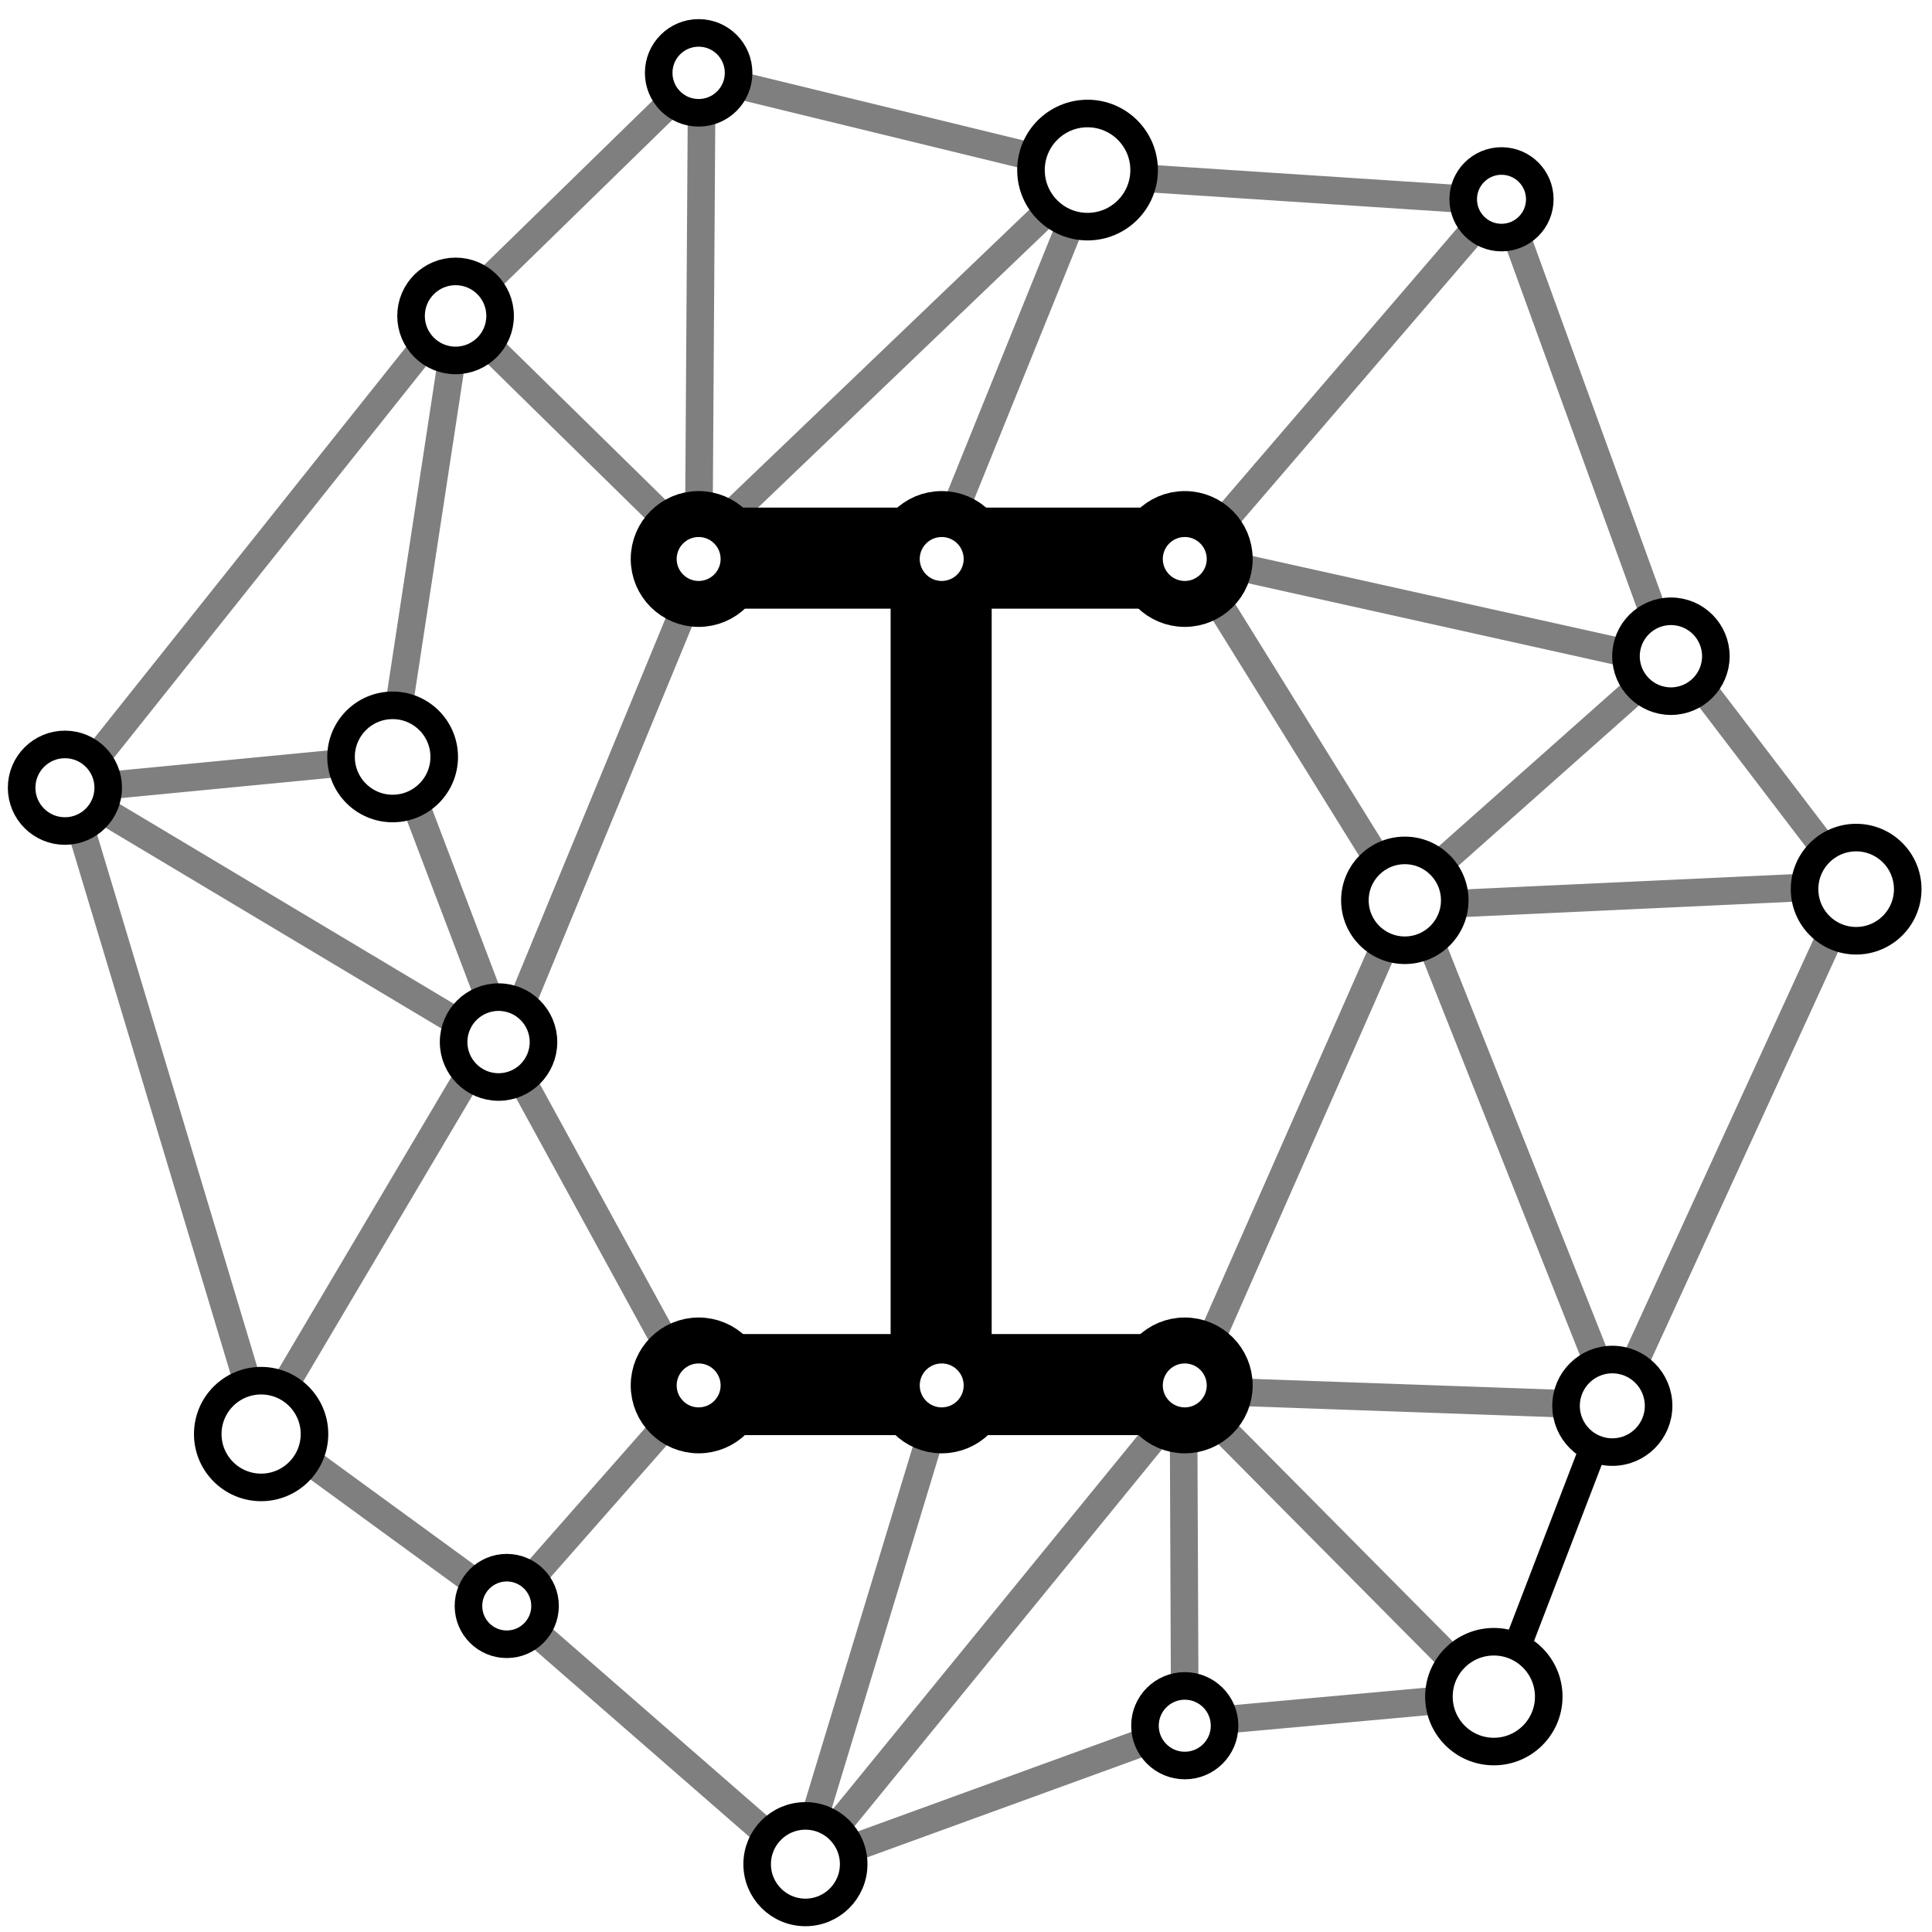
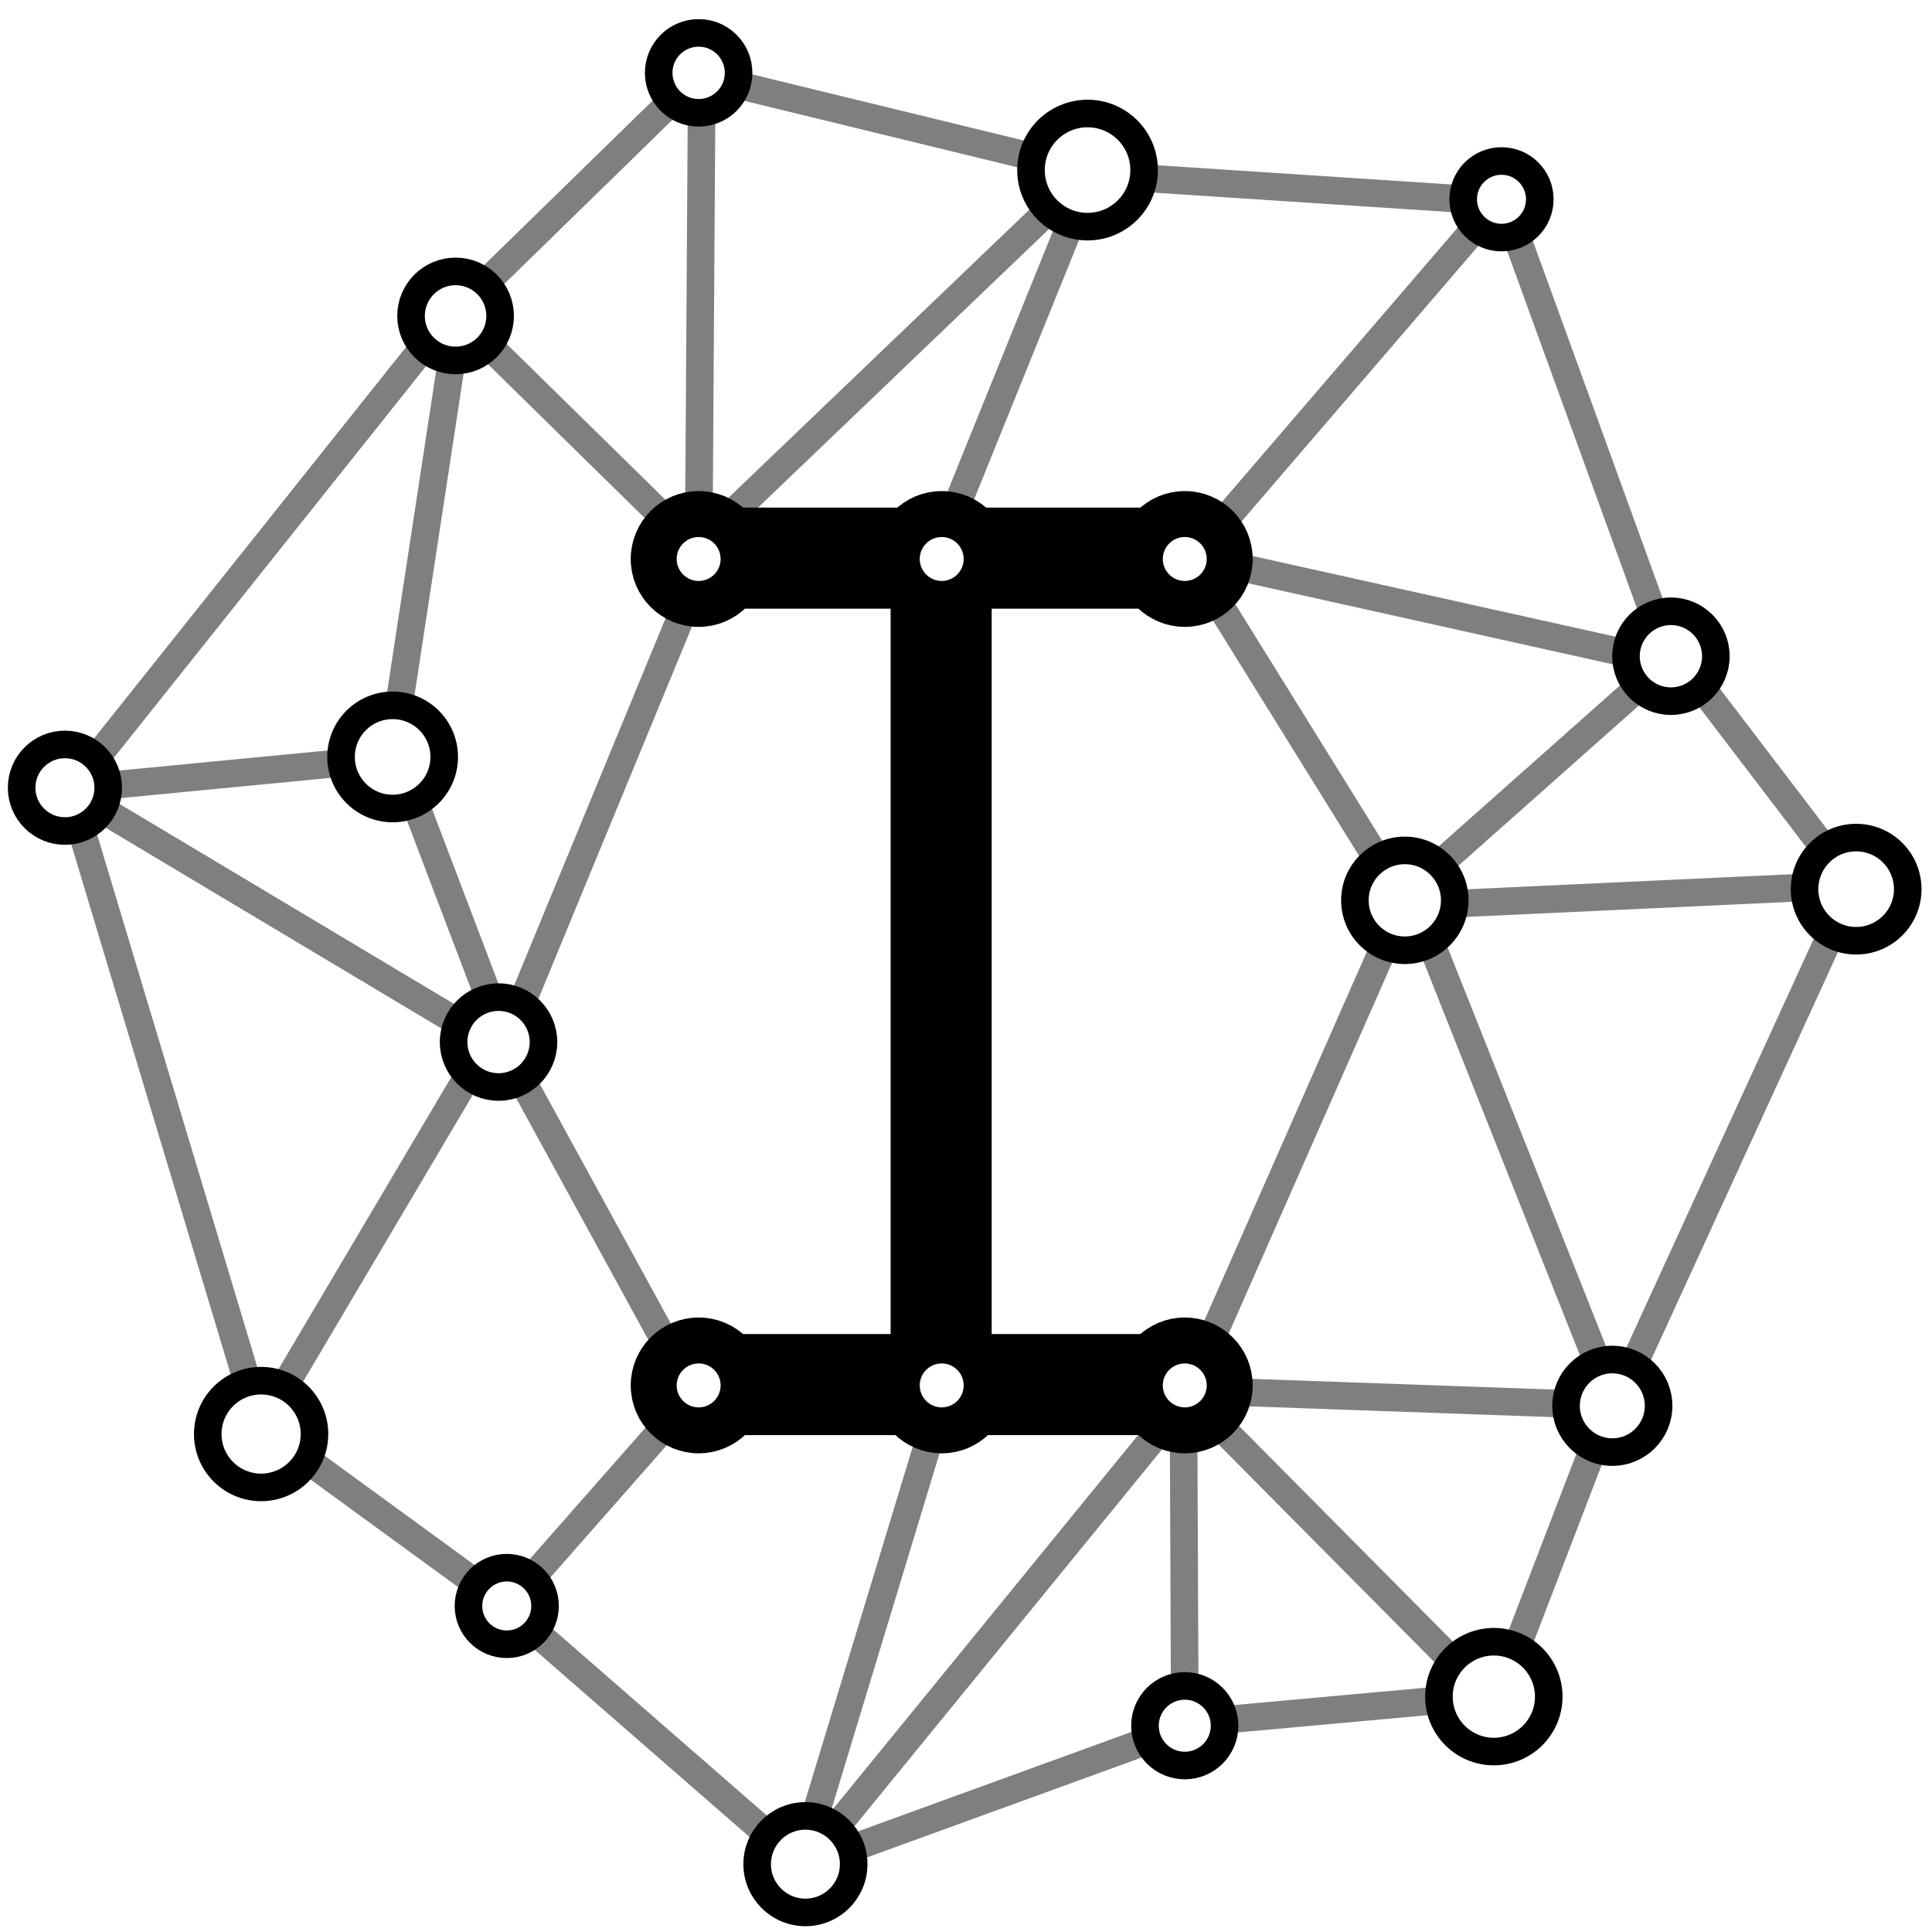
<svg xmlns="http://www.w3.org/2000/svg" width="100mm" height="100mm" viewBox="0 0 100 100" version="1.1" id="svg8">
  <defs id="defs2">
    <marker orient="auto" refY="0" refX="0" id="Scissors" style="overflow:visible">
      <path id="schere" d="M 9.09,-3.606 C 8.12,-4.777 6.37,-4.736 5.062,-4.233 l -8.212,3.078 c -2.388,-1.307 -4.748,-0.933 -4.748,-1.569 0,-0.497 0.457,-0.388 0.388,-1.683 -0.066,-1.243 -1.364,-2.163 -2.59,-2.082 -1.227,-0.007 -2.499,0.933 -2.51,2.23 -0.091,1.306 1.007,2.52 2.307,2.605 1.522,0.227 4.218,-0.696 5.483,1.571 -0.942,1.738 -2.614,1.743 -4.126,1.656 -1.255,-0.072 -2.762,0.287 -3.361,1.521 -0.578,1.182 -0.011,2.865 1.317,3.226 1.34,0.492 3.181,-0.13 3.499,-1.671 0.246,-1.188 -0.595,-1.746 -0.273,-2.177 0.244,-0.325 1.791,-0.137 4.547,-1.375 L 5.676,4.233 C 6.8,4.547 8.173,4.536 9.168,3.431 l -9.22,-3.485 z m -18.308,-1.901 c 1.295,0.723 1.189,2.684 -0.156,3.063 -1.217,0.424 -2.771,-0.759 -2.383,-2.077 0.227,-1.082 1.653,-1.481 2.54,-0.986 z m 0.056,8.017 c 1.351,0.499 1.121,2.784 -0.252,3.092 -0.911,0.316 -2.214,-0.139 -2.306,-1.212 -0.178,-1.305 1.356,-2.484 2.558,-1.879 z" style="fill:#000000;fill-opacity:1;stroke:#000000;stroke-opacity:1" />
    </marker>
    <marker style="overflow:visible" id="DistanceStart" refX="0" refY="0" orient="auto">
      <g id="g2300" style="fill:#000000;fill-opacity:1;stroke:#000000;stroke-opacity:1">
        <path style="fill:#000000;fill-opacity:1;stroke:#000000;stroke-width:1.15;stroke-linecap:square;stroke-opacity:1" d="M 0,0 H 2" id="path2306" />
        <path style="fill:#000000;fill-opacity:1;fill-rule:evenodd;stroke:#000000;stroke-opacity:1" d="M 0,0 13,4 9,0 13,-4 Z" id="path2302" />
        <path style="fill:#000000;fill-opacity:1;stroke:#000000;stroke-width:1;stroke-linecap:square;stroke-opacity:1" d="M 0,-4 V 40" id="path2304" />
      </g>
    </marker>
  </defs>
  <g id="layer1" transform="translate(-81.8264,-1.016104)">
    <path style="fill:none;fill-rule:evenodd;stroke:#000000;stroke-width:5.231;stroke-linecap:butt;stroke-linejoin:miter;stroke-miterlimit:4;stroke-dasharray:none;stroke-opacity:1" d="M 130.54,31.523 V 71.176" id="path4512-8" />
    <ellipse style="fill:none;fill-opacity:1;stroke:#000000;stroke-width:2.378;stroke-linecap:round;stroke-linejoin:round;stroke-miterlimit:4;stroke-dasharray:none;stroke-dashoffset:0;stroke-opacity:1" id="path3705-3-6" cx="130.569" cy="72.725" rx="2.326" ry="2.326" />
    <ellipse style="fill:none;fill-opacity:1;stroke:#000000;stroke-width:2.378;stroke-linecap:round;stroke-linejoin:round;stroke-miterlimit:4;stroke-dasharray:none;stroke-dashoffset:0;stroke-opacity:1" id="path3705-8-8" cx="130.569" cy="29.949" rx="2.326" ry="2.326" />
    <ellipse style="fill:none;fill-opacity:1;stroke:#000000;stroke-width:2.378;stroke-linecap:round;stroke-linejoin:round;stroke-miterlimit:4;stroke-dasharray:none;stroke-dashoffset:0;stroke-opacity:1" id="path3705-5-2" cx="143.15" cy="29.949" rx="2.326" ry="2.326" />
    <ellipse style="fill:none;fill-opacity:1;stroke:#000000;stroke-width:2.378;stroke-linecap:round;stroke-linejoin:round;stroke-miterlimit:4;stroke-dasharray:none;stroke-dashoffset:0;stroke-opacity:1" id="path3705-0-0" cx="117.988" cy="29.949" rx="2.326" ry="2.326" />
    <ellipse style="fill:none;fill-opacity:1;stroke:#000000;stroke-width:2.378;stroke-linecap:round;stroke-linejoin:round;stroke-miterlimit:4;stroke-dasharray:none;stroke-dashoffset:0;stroke-opacity:1" id="path3705-56-2" cx="117.988" cy="72.725" rx="2.326" ry="2.326" />
    <ellipse style="fill:none;fill-opacity:1;stroke:#000000;stroke-width:2.378;stroke-linecap:round;stroke-linejoin:round;stroke-miterlimit:4;stroke-dasharray:none;stroke-dashoffset:0;stroke-opacity:1" id="path3705-6-4" cx="143.15" cy="72.725" rx="2.326" ry="2.326" />
    <path style="fill:none;fill-rule:evenodd;stroke:#000000;stroke-width:5.231;stroke-linecap:butt;stroke-linejoin:miter;stroke-miterlimit:4;stroke-dasharray:none;stroke-opacity:1" d="m 119.548,72.682 h 9.458" id="path4589-9" />
    <path style="fill:none;fill-rule:evenodd;stroke:#000000;stroke-width:5.231;stroke-linecap:butt;stroke-linejoin:miter;stroke-miterlimit:4;stroke-dasharray:none;stroke-opacity:1" d="m 132.185,72.682 h 9.458" id="path4591-8" />
    <path style="fill:none;fill-rule:evenodd;stroke:#000000;stroke-width:5.231;stroke-linecap:butt;stroke-linejoin:miter;stroke-miterlimit:4;stroke-dasharray:none;stroke-opacity:1" d="m 119.464,29.905 h 9.486" id="path4593-1" />
    <path style="fill:none;fill-rule:evenodd;stroke:#000000;stroke-width:5.231;stroke-linecap:butt;stroke-linejoin:miter;stroke-miterlimit:4;stroke-dasharray:none;stroke-opacity:1" d="m 132.157,29.905 h 9.402" id="path4595-5" />
    <ellipse style="fill:none;fill-opacity:1;stroke:#000000;stroke-width:1.427;stroke-linecap:round;stroke-linejoin:round;stroke-miterlimit:4;stroke-dasharray:none;stroke-dashoffset:0;stroke-opacity:1" id="path3705-0-0-4" cx="105.407" cy="17.368" rx="2.305" ry="2.304" />
    <ellipse style="fill:none;fill-opacity:1;stroke:#000000;stroke-width:1.427;stroke-linecap:round;stroke-linejoin:round;stroke-miterlimit:4;stroke-dasharray:none;stroke-dashoffset:0;stroke-opacity:1" id="path3705-0-0-4-6" cx="117.988" cy="4.787" rx="2.068" ry="2.068" />
    <ellipse style="fill:none;fill-opacity:1;stroke:#000000;stroke-width:1.427;stroke-linecap:round;stroke-linejoin:round;stroke-miterlimit:4;stroke-dasharray:none;stroke-dashoffset:0;stroke-opacity:1" id="path3705-0-0-4-63" cx="168.313" cy="34.982" rx="2.326" ry="2.326" />
    <ellipse style="fill:none;fill-opacity:1;stroke:#000000;stroke-width:1.427;stroke-linecap:round;stroke-linejoin:round;stroke-miterlimit:4;stroke-dasharray:none;stroke-dashoffset:0;stroke-opacity:1" id="path3705-0-0-4-5" cx="154.54" cy="47.617" rx="2.584" ry="2.584" />
    <ellipse style="fill:none;fill-opacity:1;stroke:#000000;stroke-width:1.427;stroke-linecap:round;stroke-linejoin:round;stroke-miterlimit:4;stroke-dasharray:none;stroke-dashoffset:0;stroke-opacity:1" id="path3705-0-0-4-7" cx="165.28" cy="73.781" rx="2.395" ry="2.395" />
    <ellipse style="fill:none;fill-opacity:1;stroke:#000000;stroke-width:1.427;stroke-linecap:round;stroke-linejoin:round;stroke-miterlimit:4;stroke-dasharray:none;stroke-dashoffset:0;stroke-opacity:1" id="path3705-0-0-4-4" cx="143.15" cy="90.339" rx="2.06" ry="2.06" />
    <ellipse style="fill:none;fill-opacity:1;stroke:#000000;stroke-width:1.427;stroke-linecap:round;stroke-linejoin:round;stroke-miterlimit:4;stroke-dasharray:none;stroke-dashoffset:0;stroke-opacity:1" id="path3705-0-0-4-2" cx="159.147" cy="88.834" rx="2.842" ry="2.842" />
    <ellipse style="fill:none;fill-opacity:1;stroke:#000000;stroke-width:1.427;stroke-linecap:round;stroke-linejoin:round;stroke-miterlimit:4;stroke-dasharray:none;stroke-dashoffset:0;stroke-opacity:1" id="path3705-0-0-4-40" cx="123.515" cy="97.505" rx="2.498" ry="2.498" />
    <ellipse style="fill:none;fill-opacity:1;stroke:#000000;stroke-width:1.427;stroke-linecap:round;stroke-linejoin:round;stroke-miterlimit:4;stroke-dasharray:none;stroke-dashoffset:0;stroke-opacity:1" id="path3705-0-0-4-27" cx="108.056" cy="84.141" rx="1.982" ry="1.982" />
    <ellipse style="fill:none;fill-opacity:1;stroke:#000000;stroke-width:1.427;stroke-linecap:round;stroke-linejoin:round;stroke-miterlimit:4;stroke-dasharray:none;stroke-dashoffset:0;stroke-opacity:1" id="path3705-0-0-4-20" cx="95.342" cy="75.242" rx="2.762" ry="2.762" />
    <ellipse style="fill:none;fill-opacity:1;stroke:#000000;stroke-width:1.427;stroke-linecap:round;stroke-linejoin:round;stroke-miterlimit:4;stroke-dasharray:none;stroke-dashoffset:0;stroke-opacity:1" id="path3705-0-0-4-1" cx="107.631" cy="54.953" rx="2.326" ry="2.326" />
    <ellipse style="fill:none;fill-opacity:1;stroke:#000000;stroke-width:1.427;stroke-linecap:round;stroke-linejoin:round;stroke-miterlimit:4;stroke-dasharray:none;stroke-dashoffset:0;stroke-opacity:1" id="path3705-0-0-4-61" cx="102.149" cy="40.194" rx="2.67" ry="2.67" />
    <ellipse style="fill:none;fill-opacity:1;stroke:#000000;stroke-width:1.427;stroke-linecap:round;stroke-linejoin:round;stroke-miterlimit:4;stroke-dasharray:none;stroke-dashoffset:0;stroke-opacity:1" id="path3705-0-0-4-9" cx="85.187" cy="41.789" rx="2.241" ry="2.241" />
    <ellipse style="fill:none;fill-opacity:1;stroke:#000000;stroke-width:1.427;stroke-linecap:round;stroke-linejoin:round;stroke-miterlimit:4;stroke-dasharray:none;stroke-dashoffset:0;stroke-opacity:1" id="path3705-0-0-4-49" cx="159.544" cy="11.331" rx="1.982" ry="1.982" />
    <ellipse style="fill:none;fill-opacity:1;stroke:#000000;stroke-width:1.427;stroke-linecap:round;stroke-linejoin:round;stroke-miterlimit:4;stroke-dasharray:none;stroke-dashoffset:0;stroke-opacity:1" id="path3705-0-0-4-96" cx="138.118" cy="9.819" rx="2.928" ry="2.928" />
    <path style="fill:none;fill-rule:evenodd;stroke:#000000;stroke-width:1.427;stroke-linecap:butt;stroke-linejoin:miter;stroke-miterlimit:4;stroke-dasharray:none;stroke-opacity:0.502" d="m 105.265,19.279 -2.776,18.184" id="path5241" />
    <path style="fill:none;fill-rule:evenodd;stroke:#000000;stroke-width:1.427;stroke-linecap:butt;stroke-linejoin:miter;stroke-miterlimit:4;stroke-dasharray:none;stroke-opacity:0.502" d="m 116.293,6.551 -9.406,9.18" id="path5241-9" />
    <path style="fill:none;fill-rule:evenodd;stroke:#000000;stroke-width:1.427;stroke-linecap:butt;stroke-linejoin:miter;stroke-miterlimit:4;stroke-dasharray:none;stroke-opacity:0.502" d="m 107.158,18.942 9.531,9.353" id="path5241-4" />
    <path style="fill:none;fill-rule:evenodd;stroke:#000000;stroke-width:1.427;stroke-linecap:butt;stroke-linejoin:miter;stroke-miterlimit:4;stroke-dasharray:none;stroke-opacity:0.502" d="M 136.548,11.476 119.311,27.978" id="path5241-2" />
    <path style="fill:none;fill-rule:evenodd;stroke:#000000;stroke-width:1.427;stroke-linecap:butt;stroke-linejoin:miter;stroke-miterlimit:4;stroke-dasharray:none;stroke-opacity:0.502" d="M 135.753,9.252 120.343,5.499" id="path5241-0" />
    <path style="fill:none;fill-rule:evenodd;stroke:#000000;stroke-width:1.427;stroke-linecap:butt;stroke-linejoin:miter;stroke-miterlimit:4;stroke-dasharray:none;stroke-opacity:0.502" d="m 131.146,27.68 6.275,-15.509" id="path5241-23" />
    <path style="fill:none;fill-rule:evenodd;stroke:#000000;stroke-width:1.427;stroke-linecap:butt;stroke-linejoin:miter;stroke-miterlimit:4;stroke-dasharray:none;stroke-opacity:0.502" d="M 158.284,12.718 144.967,28.216" id="path5241-6" />
    <path style="fill:none;fill-rule:evenodd;stroke:#000000;stroke-width:1.427;stroke-linecap:butt;stroke-linejoin:miter;stroke-miterlimit:4;stroke-dasharray:none;stroke-opacity:0.502" d="m 140.519,10.205 16.68,1.092" id="path5241-8" />
    <path style="fill:none;fill-rule:evenodd;stroke:#000000;stroke-width:1.427;stroke-linecap:butt;stroke-linejoin:miter;stroke-miterlimit:4;stroke-dasharray:none;stroke-opacity:0.502" d="m 144.729,31.969 8.419,13.563" id="path5241-92" />
    <path style="fill:none;fill-rule:evenodd;stroke:#000000;stroke-width:1.427;stroke-linecap:butt;stroke-linejoin:miter;stroke-miterlimit:4;stroke-dasharray:none;stroke-opacity:0.502" d="m 160.456,13.621 6.831,18.805" id="path5241-86" />
    <path style="fill:none;fill-rule:evenodd;stroke:#000000;stroke-width:1.427;stroke-linecap:butt;stroke-linejoin:miter;stroke-miterlimit:4;stroke-dasharray:none;stroke-opacity:0.502" d="M 166.017,34.829 145.92,30.361" id="path5241-3" />
    <path style="fill:none;fill-rule:evenodd;stroke:#000000;stroke-width:1.427;stroke-linecap:butt;stroke-linejoin:miter;stroke-miterlimit:4;stroke-dasharray:none;stroke-opacity:0.502" d="m 153.546,49.841 -9.056,20.553" id="path5241-5" />
    <path style="fill:none;fill-rule:evenodd;stroke:#000000;stroke-width:1.427;stroke-linecap:butt;stroke-linejoin:miter;stroke-miterlimit:4;stroke-dasharray:none;stroke-opacity:0.502" d="m 155.784,49.543 8.742,22.012" id="path5241-35" />
    <path style="fill:none;fill-rule:evenodd;stroke:#000000;stroke-width:1.427;stroke-linecap:butt;stroke-linejoin:miter;stroke-miterlimit:4;stroke-dasharray:none;stroke-opacity:0.502" d="m 170.04,36.782 6.127,8.03" id="path5241-95" />
    <ellipse style="fill:none;fill-opacity:1;stroke:#000000;stroke-width:1.427;stroke-linecap:round;stroke-linejoin:round;stroke-miterlimit:4;stroke-dasharray:none;stroke-dashoffset:0;stroke-opacity:1" id="path3705-0-0-4-63-9" cx="177.9" cy="47.039" rx="2.67" ry="2.67" />
    <path style="fill:none;fill-rule:evenodd;stroke:#000000;stroke-width:1.427;stroke-linecap:butt;stroke-linejoin:miter;stroke-miterlimit:4;stroke-dasharray:none;stroke-opacity:0.502" d="m 156.806,47.804 18.36,-0.853" id="path5241-95-0" />
    <path style="fill:none;fill-rule:evenodd;stroke:#000000;stroke-width:1.427;stroke-linecap:butt;stroke-linejoin:miter;stroke-miterlimit:4;stroke-dasharray:none;stroke-opacity:0.502" d="m 145.786,73.07 17.36,0.616" id="path5241-95-5" />
-     <path style="fill:none;fill-rule:evenodd;stroke:#000000;stroke-width:1.427;stroke-linecap:butt;stroke-linejoin:miter;stroke-miterlimit:4;stroke-dasharray:none;stroke-opacity:1" d="m 160.277,86.438 3.993,-10.393" id="path5241-95-2" />
+     <path style="fill:none;fill-rule:evenodd;stroke:#000000;stroke-width:1.427;stroke-linecap:butt;stroke-linejoin:miter;stroke-miterlimit:4;stroke-dasharray:none;stroke-opacity:0.502" d="m 160.277,86.438 3.993,-10.393" id="path5241-95-2" />
    <path style="fill:none;fill-rule:evenodd;stroke:#000000;stroke-width:1.427;stroke-linecap:butt;stroke-linejoin:miter;stroke-miterlimit:4;stroke-dasharray:none;stroke-opacity:0.502" d="m 144.775,74.643 12.53,12.635" id="path5241-95-1" />
    <path style="fill:none;fill-rule:evenodd;stroke:#000000;stroke-width:1.427;stroke-linecap:butt;stroke-linejoin:miter;stroke-miterlimit:4;stroke-dasharray:none;stroke-opacity:0.502" d="m 156.346,89.021 -11.116,1.009" id="path5241-95-02" />
    <path style="fill:none;fill-rule:evenodd;stroke:#000000;stroke-width:1.427;stroke-linecap:butt;stroke-linejoin:miter;stroke-miterlimit:4;stroke-dasharray:none;stroke-opacity:0.502" d="m 143.09,75.073 0.054,13.212" id="path5241-95-06" />
    <path style="fill:none;fill-rule:evenodd;stroke:#000000;stroke-width:1.427;stroke-linecap:butt;stroke-linejoin:miter;stroke-miterlimit:4;stroke-dasharray:none;stroke-opacity:0.502" d="m 109.764,85.692 11.625,10.129" id="path5241-95-3" />
    <path style="fill:none;fill-rule:evenodd;stroke:#000000;stroke-width:1.427;stroke-linecap:butt;stroke-linejoin:miter;stroke-miterlimit:4;stroke-dasharray:none;stroke-opacity:0.502" d="M 125.092,95.595 141.885,75.014" id="path5241-95-6" />
    <path style="fill:none;fill-rule:evenodd;stroke:#000000;stroke-width:1.427;stroke-linecap:butt;stroke-linejoin:miter;stroke-miterlimit:4;stroke-dasharray:none;stroke-opacity:0.502" d="m 116.295,74.788 -6.863,7.798" id="path5241-95-9" />
    <path style="fill:none;fill-rule:evenodd;stroke:#000000;stroke-width:1.427;stroke-linecap:butt;stroke-linejoin:miter;stroke-miterlimit:4;stroke-dasharray:none;stroke-opacity:0.502" d="M 124.021,94.982 129.917,75.563" id="path5241-95-4" />
    <path style="fill:none;fill-rule:evenodd;stroke:#000000;stroke-width:1.427;stroke-linecap:butt;stroke-linejoin:miter;stroke-miterlimit:4;stroke-dasharray:none;stroke-opacity:0.502" d="M 166.175,72.115 176.627,49.31" id="path5241-95-8" />
    <path style="fill:none;fill-rule:evenodd;stroke:#000000;stroke-width:1.427;stroke-linecap:butt;stroke-linejoin:miter;stroke-miterlimit:4;stroke-dasharray:none;stroke-opacity:0.502" d="m 108.839,56.914 7.577,13.852" id="path5241-95-40" />
    <path style="fill:none;fill-rule:evenodd;stroke:#000000;stroke-width:1.427;stroke-linecap:butt;stroke-linejoin:miter;stroke-miterlimit:4;stroke-dasharray:none;stroke-opacity:0.502" d="m 97.371,76.328 8.714,6.353" id="path5241-95-84" />
    <path style="fill:none;fill-rule:evenodd;stroke:#000000;stroke-width:1.427;stroke-linecap:butt;stroke-linejoin:miter;stroke-miterlimit:4;stroke-dasharray:none;stroke-opacity:0.502" d="M 105.938,56.894 96.534,72.787" id="path5241-95-48" />
    <path style="fill:none;fill-rule:evenodd;stroke:#000000;stroke-width:1.427;stroke-linecap:butt;stroke-linejoin:miter;stroke-miterlimit:4;stroke-dasharray:none;stroke-opacity:0.502" d="m 87.374,43.077 17.806,10.646" id="path5241-95-24" />
    <path style="fill:none;fill-rule:evenodd;stroke:#000000;stroke-width:1.427;stroke-linecap:butt;stroke-linejoin:miter;stroke-miterlimit:4;stroke-dasharray:none;stroke-opacity:0.502" d="m 103.174,42.225 3.869,10.183" id="path5241-95-27" />
    <path style="fill:none;fill-rule:evenodd;stroke:#000000;stroke-width:1.427;stroke-linecap:butt;stroke-linejoin:miter;stroke-miterlimit:4;stroke-dasharray:none;stroke-opacity:0.502" d="M 86.138,44.313 94.736,72.9" id="path5241-95-7" />
    <path style="fill:none;fill-rule:evenodd;stroke:#000000;stroke-width:1.427;stroke-linecap:butt;stroke-linejoin:miter;stroke-miterlimit:4;stroke-dasharray:none;stroke-opacity:0.502" d="M 103.886,18.814 87.098,39.874" id="path5241-95-99" />
    <path style="fill:none;fill-rule:evenodd;stroke:#000000;stroke-width:1.427;stroke-linecap:butt;stroke-linejoin:miter;stroke-miterlimit:4;stroke-dasharray:none;stroke-opacity:0.502" d="m 108.892,52.79 8.432,-20.442" id="path5241-95-39" />
    <path style="fill:none;fill-rule:evenodd;stroke:#000000;stroke-width:1.427;stroke-linecap:butt;stroke-linejoin:miter;stroke-miterlimit:4;stroke-dasharray:none;stroke-opacity:0.502" d="m 125.896,96.69 15.31,-5.569" id="path5241-95-840" />
    <path style="fill:none;fill-rule:evenodd;stroke:#000000;stroke-width:1.427;stroke-linecap:butt;stroke-linejoin:miter;stroke-miterlimit:4;stroke-dasharray:none;stroke-opacity:0.502" d="M 87.254,41.688 99.579,40.499" id="path5241-95-24-8" />
    <path style="fill:none;fill-rule:evenodd;stroke:#000000;stroke-width:1.427;stroke-linecap:butt;stroke-linejoin:miter;stroke-miterlimit:4;stroke-dasharray:none;stroke-opacity:0.502" d="M 118.136,7.143 118.006,27.28" id="path5241-4-0" />
    <path style="fill:none;fill-rule:evenodd;stroke:#000000;stroke-width:1.427;stroke-linecap:butt;stroke-linejoin:miter;stroke-miterlimit:4;stroke-dasharray:none;stroke-opacity:0.502" d="m 166.612,36.616 -10.088,8.956" id="path5241-4-5" />
  </g>
</svg>
